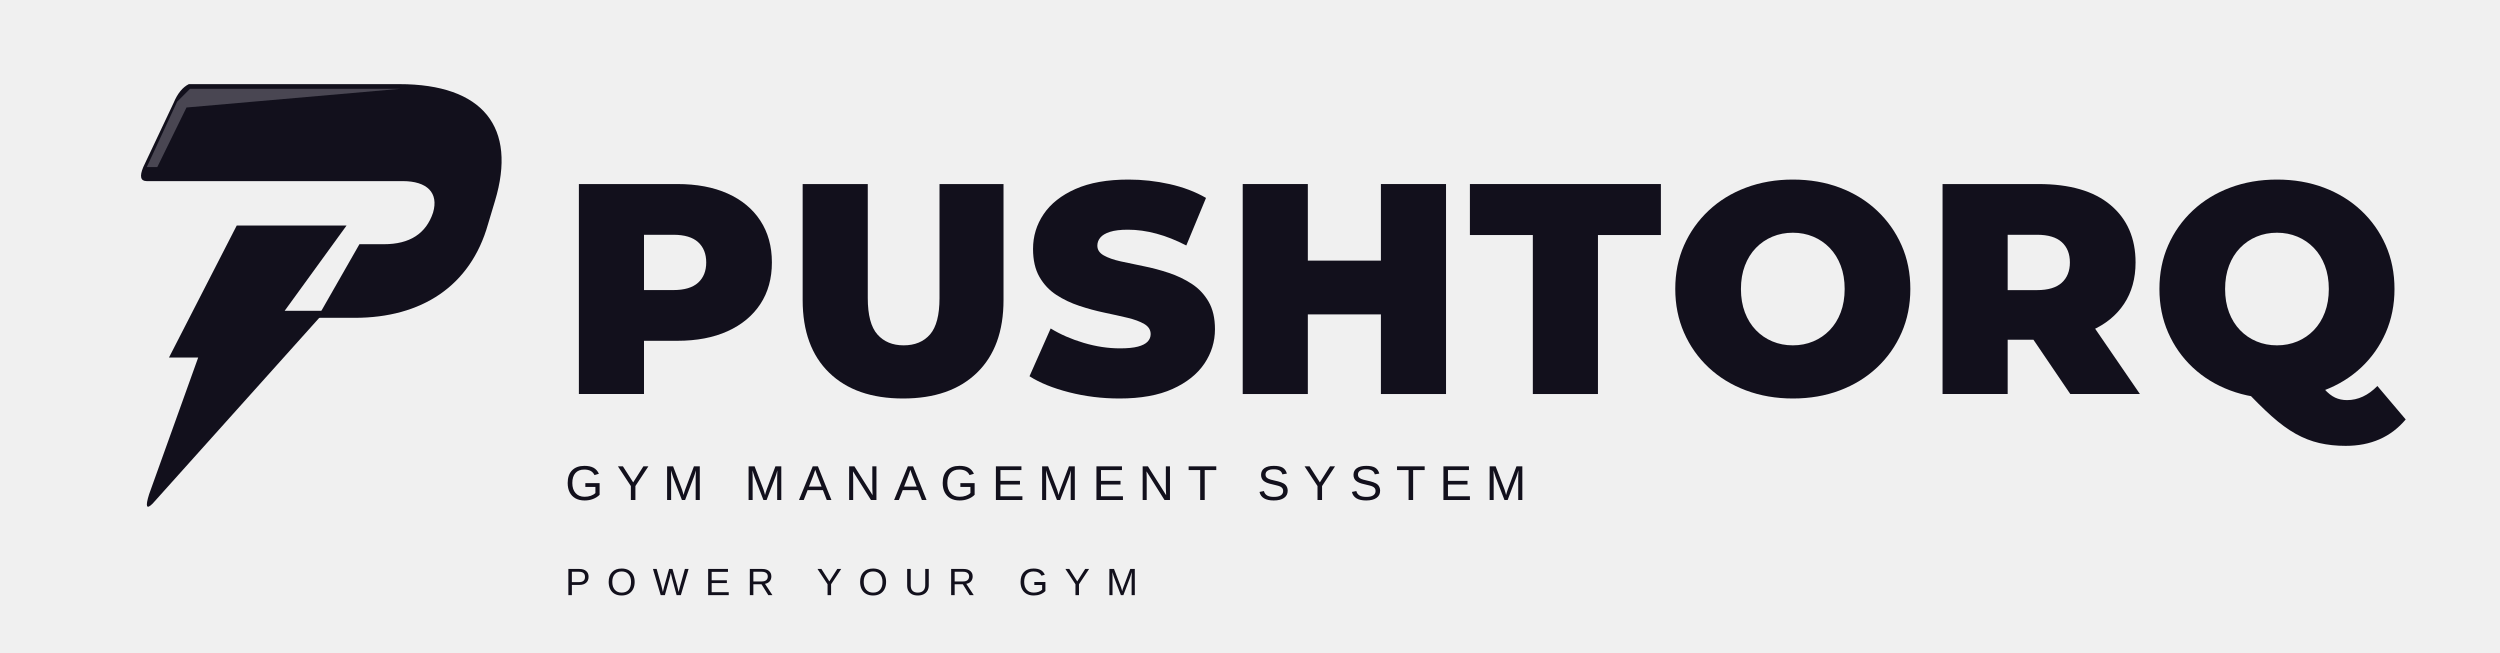
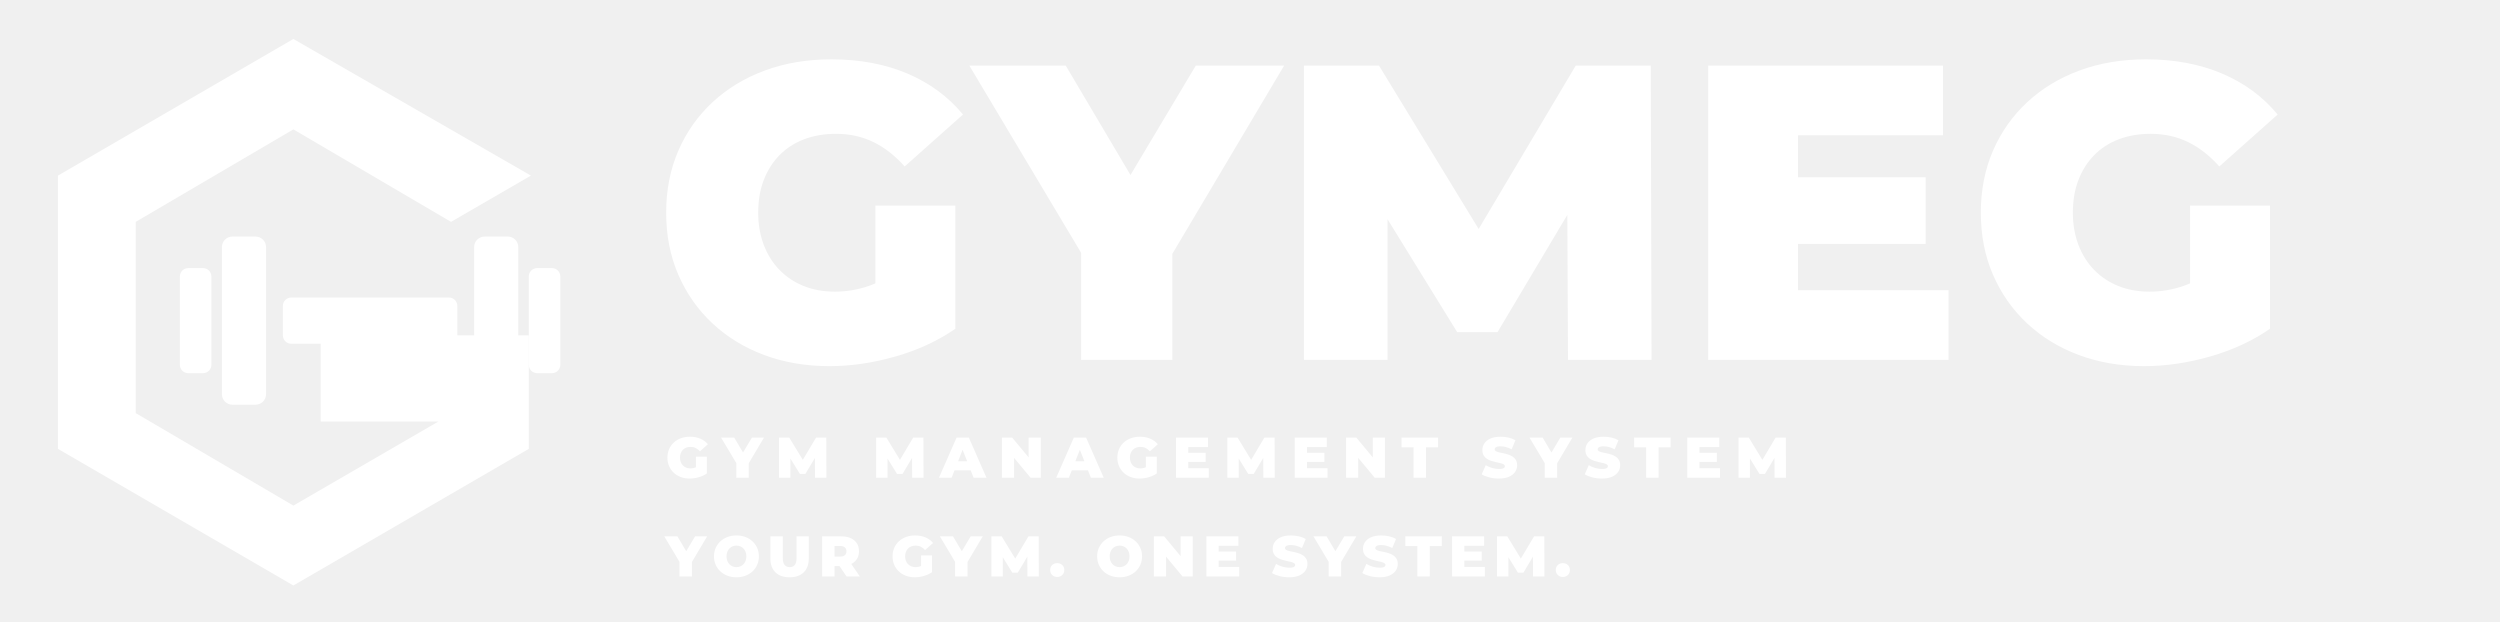
- <svg xmlns="http://www.w3.org/2000/svg" viewBox="0 0 920 240">
-   <g transform="translate(8,0) scale(.43)">
-     <path fill="#12101C" fill-rule="evenodd" d="M143 72H323C395 72 424 109 405 172L399 192C384 245 342 272 285 272H253L289 209H310C332 209 346 200 352 182C357 165 347 155 326 155H107Q99 155 104 143L130 88Q135 76 143 72Z" />
-     <path fill="#12101C" d="M184 193H278L225 266H260L112 431Q104 439 109 423L151 306H126Z" />
-     <path fill="#F5F3FF" opacity=".24" d="M144 76H324L141 92L116 143H107L133 87Z" />
+ <svg xmlns="http://www.w3.org/2000/svg" viewBox="0 0 785 195" role="img" aria-label="GYMEG — YOUR GYM. ONE SYSTEM.">
+   <defs>
+     <linearGradient id="purple" x1="0" y1="0" x2="1" y2="1">
+       <stop stop-color="#A855F7" />
+       <stop offset="1" stop-color="#7C3AED" />
+     </linearGradient>
+   </defs>
+   <g transform="translate(5 3) scale(.66)">
+     <path d="M245 79 132 14 20 79V209L132 274 244 209V155H145V196H201L132 236 57 192V101L132 57 207 101Z" fill="#FFFFFF" />
+     <g fill="#FFFFFF">
+       <rect x="78" y="123" width="15" height="50" rx="4" />
+       <rect x="98" y="108" width="21" height="80" rx="5" />
+       <rect x="127" y="137" width="83" height="22" rx="4" />
+       <rect x="218" y="108" width="21" height="80" rx="5" />
+       <rect x="244" y="123" width="15" height="50" rx="4" />
+     </g>
  </g>
-   <g transform="translate(206,145) scale(0.1103896,-0.1103896)">
-     <path fill="#12101C" transform="translate(0,0)" d="M63.67 0V700H391.829Q488.898 700 559.545 668.388Q630.192 636.776 668.649 577.896Q707.106 519.016 707.106 438.637Q707.106 358.412 668.649 299.955Q630.192 241.498 559.545 209.463Q488.898 177.429 391.829 177.429H184.122L280.747 271.139V0ZM280.747 247.31 184.122 346.555H378.535Q434.049 346.555 461.117 371.114Q488.184 395.673 488.184 438.637Q488.184 481.755 461.117 506.314Q434.049 530.874 378.535 530.874H184.122L280.747 630.118Z" />
-     <path fill="#12101C" transform="translate(752,0)" d="M392.465 -14.914Q234.567 -14.914 146.118 71.0Q57.67 156.914 57.67 313.294V700H274.747V319.829Q274.747 234.865 306.849 198.573Q338.951 162.281 394.31 162.281Q450.514 162.281 482.194 198.573Q513.874 234.865 513.874 319.829V700H727.261V313.294Q727.261 156.914 638.812 71.0Q550.363 -14.914 392.465 -14.914Z" />
-     <path fill="#12101C" transform="translate(1549,0)" d="M316.759 -14.914Q229.845 -14.914 149.086 5.706Q68.327 26.327 16.878 59.257L87.449 218.539Q136.053 188.763 197.631 170.488Q259.208 152.212 318.449 152.212Q356.171 152.212 378.231 158.03Q400.29 163.849 410.531 174.52Q420.772 185.192 420.772 199.673Q420.772 221 399.461 233.473Q378.151 245.947 343.263 254.223Q308.376 262.498 266.755 271.231Q225.135 279.963 183.092 293.886Q141.049 307.808 106.161 330.576Q71.274 353.343 49.963 390.533Q28.653 427.723 28.653 483.723Q28.653 547.327 64.067 599.741Q99.482 652.155 170.198 683.535Q240.914 714.914 346.743 714.914Q416.347 714.914 484.106 699.759Q551.865 684.604 605.314 653.759L539.588 495.168Q488.518 521.633 439.786 534.71Q391.053 547.788 344.898 547.788Q307.486 547.788 285.004 540.547Q262.522 533.306 252.781 521.29Q243.041 509.274 243.041 494.637Q243.041 474.155 264.351 462.104Q285.661 450.053 320.549 442.277Q355.436 434.502 397.479 426.114Q439.522 417.726 481.143 403.882Q522.763 390.037 557.651 367.347Q592.539 344.657 613.849 307.89Q635.159 271.122 635.159 216.122Q635.159 153.518 599.667 101.104Q564.175 48.69 493.804 16.888Q423.433 -14.914 316.759 -14.914Z" />
-     <path fill="#12101C" transform="translate(2213,0)" d="M524.339 0V700H741.416V0ZM63.67 0V700H280.747V0ZM265.677 265.445V444.71H539.253V265.445Z" />
-     <path fill="#12101C" transform="translate(3030,0)" d="M213.808 0V530.029H4V700H640.694V530.029H430.885V0Z" />
-     <path fill="#12101C" transform="translate(3687,0)" d="M423.991 -14.914Q339.223 -14.914 267.309 12.086Q195.396 39.086 142.784 88.431Q90.171 137.776 60.904 204.481Q31.637 271.186 31.637 350.398Q31.637 429.611 60.907 495.737Q90.177 561.862 142.806 611.411Q195.435 660.959 267.234 687.937Q339.033 714.914 423.535 714.914Q508.759 714.914 580.152 687.964Q651.545 661.014 704.141 611.516Q756.737 562.017 786.007 495.838Q815.277 429.659 815.277 350.383Q815.277 271.107 786.01 204.364Q756.743 137.62 704.144 88.303Q651.545 38.986 580.152 12.036Q508.759 -14.914 423.991 -14.914ZM423.497 162.281Q460.102 162.281 491.483 175.39Q522.864 188.499 546.446 212.915Q570.029 237.33 583.192 272.049Q596.355 306.767 596.355 350.047Q596.355 393.327 583.21 427.985Q570.064 462.643 546.474 487.067Q522.884 511.492 491.531 524.605Q460.178 537.719 423.573 537.719Q386.967 537.719 355.54 524.6Q324.113 511.481 300.497 487.048Q276.88 462.615 263.72 427.944Q250.559 393.274 250.559 350.051Q250.559 306.829 263.712 272.11Q276.866 237.392 300.47 212.922Q324.073 188.453 355.482 175.367Q386.892 162.281 423.497 162.281Z" />
-     <path fill="#12101C" transform="translate(4546,0)" d="M63.67 0V700H383.38Q540.657 700 623.882 629.853Q707.106 559.706 707.106 438.637Q707.106 358.412 668.649 300.455Q630.192 242.498 559.545 211.731Q488.898 180.963 391.829 180.963H184.122L280.747 271.139V0ZM489.494 0 316.564 254.845H546.865L721.641 0ZM280.747 247.31 184.122 346.4H378.535Q434.049 346.4 461.117 371.037Q488.184 395.673 488.184 438.637Q488.184 481.755 461.117 506.314Q434.049 530.874 378.535 530.874H184.122L280.747 630.118Z" />
-     <path fill="#12101C" transform="translate(5301,0)" d="M423.568 -14.914Q339.223 -14.914 267.309 12.086Q195.396 39.086 142.784 88.431Q90.171 137.776 60.904 204.505Q31.637 271.234 31.637 350Q31.637 429.611 60.904 495.918Q90.171 562.224 142.803 611.592Q195.435 660.959 267.295 687.937Q339.155 714.914 423.535 714.914Q508.759 714.914 580.152 687.964Q651.545 661.014 704.144 611.697Q756.743 562.38 786.01 496.019Q815.277 429.659 815.277 349.984Q815.277 271.155 786.01 204.388Q756.743 137.62 704.144 88.303Q651.545 38.986 580.152 12.036Q508.759 -14.914 423.568 -14.914ZM652.535 -172.812Q605.551 -172.812 564.947 -163.467Q524.343 -154.122 485.851 -132.588Q447.359 -111.053 405.6 -73.794Q363.841 -36.535 312.702 18.604L537.779 74.261Q562.555 37.261 581.028 16.796Q599.502 -3.67 617.398 -11.98Q635.294 -20.29 657.064 -20.29Q712.171 -20.29 758.257 26.726L852.657 -84.743Q778.588 -172.812 652.535 -172.812ZM423.535 162.281Q460.102 162.281 491.472 175.367Q522.841 188.453 546.445 212.924Q570.048 237.396 583.202 272.116Q596.355 306.837 596.355 350Q596.355 393.327 583.202 428.001Q570.048 462.675 546.445 487.111Q522.841 511.547 491.472 524.633Q460.102 537.719 423.535 537.719Q386.967 537.719 355.52 524.633Q324.073 511.547 300.47 487.111Q276.866 462.675 263.712 428.001Q250.559 393.327 250.559 350Q250.559 306.837 263.712 272.116Q276.866 237.396 300.47 212.924Q324.073 188.453 355.52 175.367Q386.967 162.281 423.535 162.281Z" />
-   </g>
-   <text x="208" y="184" font-family="Arial,sans-serif" font-size="18" letter-spacing="5" fill="#12101C">GYM MANAGEMENT SYSTEM</text>
-   <text x="208" y="219" font-family="Arial,sans-serif" font-size="14" letter-spacing="6" fill="#12101C">POWER YOUR GYM</text>
+   <path d="M420.155 -14.914Q335.776 -14.914 264.741 11.586Q193.706 38.086 141.516 87.008Q89.327 135.931 60.482 202.698Q31.637 269.465 31.637 350Q31.637 430.535 60.482 497.302Q89.327 564.069 142.016 612.992Q194.706 661.914 266.586 688.414Q338.465 714.914 424.69 714.914Q525.898 714.914 605.614 681.0Q685.33 647.086 737.71 583.637L598.963 460.098Q564.567 498.719 524.439 518.219Q484.31 537.719 435.604 537.719Q393.657 537.719 359.443 524.633Q325.228 511.547 301.057 486.763Q276.885 461.98 263.722 427.653Q250.559 393.327 250.559 350Q250.559 308.518 263.722 273.769Q276.885 239.02 301.057 214.159Q325.228 189.298 358.52 175.79Q391.812 162.281 432.914 162.281Q475.086 162.281 514.947 176.324Q554.808 190.367 597.963 224.453L719.571 74.086Q657.277 30.931 576.984 8.008Q496.69 -14.914 420.155 -14.914ZM719.571 74.086 529.306 101.759V366.984H719.571Z" transform="translate(205.000 113) scale(0.132 -0.132)" fill="#FFFFFF" />
+   <path d="M242.118 0V301.571L291.776 171.584L-23.743 700H205.559L425.832 327.865H292.776L514.894 700H725.057L411.228 171.584L459.196 301.571V0Z" transform="translate(307.508 113) scale(0.132 -0.132)" fill="#FFFFFF" />
+   <path d="M63.67 0V700H242.159L526.812 233.383H432.878L710.151 700H888.641L890.486 0H691.772L689.927 399.266H722.531L524.122 65.947H428.188L222.555 399.266H262.383V0Z" transform="translate(401.040 113) scale(0.132 -0.132)" fill="#FFFFFF" />
+   <path d="M63.67 0V700H622.277V534.253H277.367V165.747H635.433V0ZM262.453 275.739V434.416H580.967V275.739Z" transform="translate(527.968 113) scale(0.132 -0.132)" fill="#FFFFFF" />
+   <path d="M420.155 -14.914Q335.776 -14.914 264.741 11.586Q193.706 38.086 141.516 87.008Q89.327 135.931 60.482 202.698Q31.637 269.465 31.637 350Q31.637 430.535 60.482 497.302Q89.327 564.069 142.016 612.992Q194.706 661.914 266.586 688.414Q338.465 714.914 424.69 714.914Q525.898 714.914 605.614 681.0Q685.33 647.086 737.71 583.637L598.963 460.098Q564.567 498.719 524.439 518.219Q484.31 537.719 435.604 537.719Q393.657 537.719 359.443 524.633Q325.228 511.547 301.057 486.763Q276.885 461.98 263.722 427.653Q250.559 393.327 250.559 350Q250.559 308.518 263.722 273.769Q276.885 239.02 301.057 214.159Q325.228 189.298 358.52 175.79Q391.812 162.281 432.914 162.281Q475.086 162.281 514.947 176.324Q554.808 190.367 597.963 224.453L719.571 74.086Q657.277 30.931 576.984 8.008Q496.69 -14.914 420.155 -14.914ZM719.571 74.086 529.306 101.759V366.984H719.571Z" transform="translate(617.804 113) scale(0.132 -0.132)" fill="#FFFFFF" />
+   <path d="M420.155 -14.914Q335.776 -14.914 264.741 11.586Q193.706 38.086 141.516 87.008Q89.327 135.931 60.482 202.698Q31.637 269.465 31.637 350Q31.637 430.535 60.482 497.302Q89.327 564.069 142.016 612.992Q194.706 661.914 266.586 688.414Q338.465 714.914 424.69 714.914Q525.898 714.914 605.614 681.0Q685.33 647.086 737.71 583.637L598.963 460.098Q564.567 498.719 524.439 518.219Q484.31 537.719 435.604 537.719Q393.657 537.719 359.443 524.633Q325.228 511.547 301.057 486.763Q276.885 461.98 263.722 427.653Q250.559 393.327 250.559 350Q250.559 308.518 263.722 273.769Q276.885 239.02 301.057 214.159Q325.228 189.298 358.52 175.79Q391.812 162.281 432.914 162.281Q475.086 162.281 514.947 176.324Q554.808 190.367 597.963 224.453L719.571 74.086Q657.277 30.931 576.984 8.008Q496.69 -14.914 420.155 -14.914ZM719.571 74.086 529.306 101.759V366.984H719.571Z" transform="translate(209.000 150) scale(0.018 -0.018)" fill="#FFFFFF" />
+   <path d="M242.118 0V301.571L291.776 171.584L-23.743 700H205.559L425.832 327.865H292.776L514.894 700H725.057L411.228 171.584L459.196 301.571V0Z" transform="translate(226.842 150) scale(0.018 -0.018)" fill="#FFFFFF" />
+   <path d="M63.67 0V700H242.159L526.812 233.383H432.878L710.151 700H888.641L890.486 0H691.772L689.927 399.266H722.531L524.122 65.947H428.188L222.555 399.266H262.383V0Z" transform="translate(243.460 150) scale(0.018 -0.018)" fill="#FFFFFF" />
+   <path d="" transform="translate(264.632 150) scale(0.018 -0.018)" fill="#FFFFFF" />
+   <path d="M63.67 0V700H242.159L526.812 233.383H432.878L710.151 700H888.641L890.486 0H691.772L689.927 399.266H722.531L524.122 65.947H428.188L222.555 399.266H262.383V0Z" transform="translate(273.960 150) scale(0.018 -0.018)" fill="#FFFFFF" />
+   <path d="M-16.518 0 291.033 700H504.575L812.281 0H587.514L353.604 595.6H438.469L204.559 0ZM158.967 129.135 214.469 287.037H546.396L602.053 129.135Z" transform="translate(295.132 150) scale(0.018 -0.018)" fill="#FFFFFF" />
+   <path d="M63.67 0V700H242.159L612.894 253.836H529.408V700H741.416V0H562.927L192.192 446.164H275.677V0Z" transform="translate(313.460 150) scale(0.018 -0.018)" fill="#FFFFFF" />
+   <path d="M-16.518 0 291.033 700H504.575L812.281 0H587.514L353.604 595.6H438.469L204.559 0ZM158.967 129.135 214.469 287.037H546.396L602.053 129.135Z" transform="translate(331.950 150) scale(0.018 -0.018)" fill="#FFFFFF" />
+   <path d="M420.155 -14.914Q335.776 -14.914 264.741 11.586Q193.706 38.086 141.516 87.008Q89.327 135.931 60.482 202.698Q31.637 269.465 31.637 350Q31.637 430.535 60.482 497.302Q89.327 564.069 142.016 612.992Q194.706 661.914 266.586 688.414Q338.465 714.914 424.69 714.914Q525.898 714.914 605.614 681.0Q685.33 647.086 737.71 583.637L598.963 460.098Q564.567 498.719 524.439 518.219Q484.31 537.719 435.604 537.719Q393.657 537.719 359.443 524.633Q325.228 511.547 301.057 486.763Q276.885 461.98 263.722 427.653Q250.559 393.327 250.559 350Q250.559 308.518 263.722 273.769Q276.885 239.02 301.057 214.159Q325.228 189.298 358.52 175.79Q391.812 162.281 432.914 162.281Q475.086 162.281 514.947 176.324Q554.808 190.367 597.963 224.453L719.571 74.086Q657.277 30.931 576.984 8.008Q496.69 -14.914 420.155 -14.914ZM719.571 74.086 529.306 101.759V366.984H719.571Z" transform="translate(350.278 150) scale(0.018 -0.018)" fill="#FFFFFF" />
+   <path d="M63.67 0V700H622.277V534.253H277.367V165.747H635.433V0ZM262.453 275.739V434.416H580.967V275.739Z" transform="translate(368.120 150) scale(0.018 -0.018)" fill="#FFFFFF" />
+   <path d="M63.67 0V700H242.159L526.812 233.383H432.878L710.151 700H888.641L890.486 0H691.772L689.927 399.266H722.531L524.122 65.947H428.188L222.555 399.266H262.383V0Z" transform="translate(384.234 150) scale(0.018 -0.018)" fill="#FFFFFF" />
+   <path d="M63.67 0V700H622.277V534.253H277.367V165.747H635.433V0ZM262.453 275.739V434.416H580.967V275.739Z" transform="translate(405.406 150) scale(0.018 -0.018)" fill="#FFFFFF" />
+   <path d="M63.67 0V700H242.159L612.894 253.836H529.408V700H741.416V0H562.927L192.192 446.164H275.677V0Z" transform="translate(421.520 150) scale(0.018 -0.018)" fill="#FFFFFF" />
+   <path d="M213.808 0V530.029H4V700H640.694V530.029H430.885V0Z" transform="translate(440.010 150) scale(0.018 -0.018)" fill="#FFFFFF" />
+   <path d="" transform="translate(455.620 150) scale(0.018 -0.018)" fill="#FFFFFF" />
+   <path d="M316.759 -14.914Q229.845 -14.914 149.086 5.706Q68.327 26.327 16.878 59.257L87.449 218.539Q136.053 188.763 197.631 170.488Q259.208 152.212 318.449 152.212Q356.171 152.212 378.231 158.03Q400.29 163.849 410.531 174.52Q420.772 185.192 420.772 199.673Q420.772 221 399.461 233.473Q378.151 245.947 343.263 254.223Q308.376 262.498 266.755 271.231Q225.135 279.963 183.092 293.886Q141.049 307.808 106.161 330.576Q71.274 353.343 49.963 390.533Q28.653 427.723 28.653 483.723Q28.653 547.327 64.067 599.741Q99.482 652.155 170.198 683.535Q240.914 714.914 346.743 714.914Q416.347 714.914 484.106 699.759Q551.865 684.604 605.314 653.759L539.588 495.168Q488.518 521.633 439.786 534.71Q391.053 547.788 344.898 547.788Q307.486 547.788 285.004 540.547Q262.522 533.306 252.781 521.29Q243.041 509.274 243.041 494.637Q243.041 474.155 264.351 462.104Q285.661 450.053 320.549 442.277Q355.436 434.502 397.479 426.114Q439.522 417.726 481.143 403.882Q522.763 390.037 557.651 367.347Q592.539 344.657 613.849 307.89Q635.159 271.122 635.159 216.122Q635.159 153.518 599.667 101.104Q564.175 48.69 493.804 16.888Q423.433 -14.914 316.759 -14.914Z" transform="translate(464.948 150) scale(0.018 -0.018)" fill="#FFFFFF" />
+   <path d="M242.118 0V301.571L291.776 171.584L-23.743 700H205.559L425.832 327.865H292.776L514.894 700H725.057L411.228 171.584L459.196 301.571V0Z" transform="translate(480.684 150) scale(0.018 -0.018)" fill="#FFFFFF" />
+   <path d="M316.759 -14.914Q229.845 -14.914 149.086 5.706Q68.327 26.327 16.878 59.257L87.449 218.539Q136.053 188.763 197.631 170.488Q259.208 152.212 318.449 152.212Q356.171 152.212 378.231 158.03Q400.29 163.849 410.531 174.52Q420.772 185.192 420.772 199.673Q420.772 221 399.461 233.473Q378.151 245.947 343.263 254.223Q308.376 262.498 266.755 271.231Q225.135 279.963 183.092 293.886Q141.049 307.808 106.161 330.576Q71.274 353.343 49.963 390.533Q28.653 427.723 28.653 483.723Q28.653 547.327 64.067 599.741Q99.482 652.155 170.198 683.535Q240.914 714.914 346.743 714.914Q416.347 714.914 484.106 699.759Q551.865 684.604 605.314 653.759L539.588 495.168Q488.518 521.633 439.786 534.71Q391.053 547.788 344.898 547.788Q307.486 547.788 285.004 540.547Q262.522 533.306 252.781 521.29Q243.041 509.274 243.041 494.637Q243.041 474.155 264.351 462.104Q285.661 450.053 320.549 442.277Q355.436 434.502 397.479 426.114Q439.522 417.726 481.143 403.882Q522.763 390.037 557.651 367.347Q592.539 344.657 613.849 307.89Q635.159 271.122 635.159 216.122Q635.159 153.518 599.667 101.104Q564.175 48.69 493.804 16.888Q423.433 -14.914 316.759 -14.914Z" transform="translate(497.302 150) scale(0.018 -0.018)" fill="#FFFFFF" />
+   <path d="M213.808 0V530.029H4V700H640.694V530.029H430.885V0Z" transform="translate(513.038 150) scale(0.018 -0.018)" fill="#FFFFFF" />
+   <path d="M63.67 0V700H622.277V534.253H277.367V165.747H635.433V0ZM262.453 275.739V434.416H580.967V275.739Z" transform="translate(528.648 150) scale(0.018 -0.018)" fill="#FFFFFF" />
+   <path d="M63.67 0V700H242.159L526.812 233.383H432.878L710.151 700H888.641L890.486 0H691.772L689.927 399.266H722.531L524.122 65.947H428.188L222.555 399.266H262.383V0Z" transform="translate(544.762 150) scale(0.018 -0.018)" fill="#FFFFFF" />
+   <path d="M242.118 0V301.571L291.776 171.584L-23.743 700H205.559L425.832 327.865H292.776L514.894 700H725.057L411.228 171.584L459.196 301.571V0Z" transform="translate(209.000 181) scale(0.018 -0.018)" fill="#FFFFFF" />
+   <path d="M423.991 -14.914Q339.223 -14.914 267.309 12.086Q195.396 39.086 142.784 88.431Q90.171 137.776 60.904 204.481Q31.637 271.186 31.637 350.398Q31.637 429.611 60.907 495.737Q90.177 561.862 142.806 611.411Q195.435 660.959 267.234 687.937Q339.033 714.914 423.535 714.914Q508.759 714.914 580.152 687.964Q651.545 661.014 704.141 611.516Q756.737 562.017 786.007 495.838Q815.277 429.659 815.277 350.383Q815.277 271.107 786.01 204.364Q756.743 137.62 704.144 88.303Q651.545 38.986 580.152 12.036Q508.759 -14.914 423.991 -14.914ZM423.497 162.281Q460.102 162.281 491.483 175.39Q522.864 188.499 546.446 212.915Q570.029 237.33 583.192 272.049Q596.355 306.767 596.355 350.047Q596.355 393.327 583.21 427.985Q570.064 462.643 546.474 487.067Q522.884 511.492 491.531 524.605Q460.178 537.719 423.573 537.719Q386.967 537.719 355.54 524.6Q324.113 511.481 300.497 487.048Q276.88 462.615 263.72 427.944Q250.559 393.274 250.559 350.051Q250.559 306.829 263.712 272.11Q276.866 237.392 300.47 212.922Q324.073 188.453 355.482 175.367Q386.892 162.281 423.497 162.281Z" transform="translate(223.618 181) scale(0.018 -0.018)" fill="#FFFFFF" />
+   <path d="M392.465 -14.914Q234.567 -14.914 146.118 71.0Q57.67 156.914 57.67 313.294V700H274.747V319.829Q274.747 234.865 306.849 198.573Q338.951 162.281 394.31 162.281Q450.514 162.281 482.194 198.573Q513.874 234.865 513.874 319.829V700H727.261V313.294Q727.261 156.914 638.812 71.0Q550.363 -14.914 392.465 -14.914Z" transform="translate(240.864 181) scale(0.018 -0.018)" fill="#FFFFFF" />
+   <path d="M63.67 0V700H383.38Q540.657 700 623.882 629.853Q707.106 559.706 707.106 438.637Q707.106 358.412 668.649 300.455Q630.192 242.498 559.545 211.731Q488.898 180.963 391.829 180.963H184.122L280.747 271.139V0ZM489.494 0 316.564 254.845H546.865L721.641 0ZM280.747 247.31 184.122 346.4H378.535Q434.049 346.4 461.117 371.037Q488.184 395.673 488.184 438.637Q488.184 481.755 461.117 506.314Q434.049 530.874 378.535 530.874H184.122L280.747 630.118Z" transform="translate(256.994 181) scale(0.018 -0.018)" fill="#FFFFFF" />
+   <path d="" transform="translate(272.368 181) scale(0.018 -0.018)" fill="#FFFFFF" />
+   <path d="M420.155 -14.914Q335.776 -14.914 264.741 11.586Q193.706 38.086 141.516 87.008Q89.327 135.931 60.482 202.698Q31.637 269.465 31.637 350Q31.637 430.535 60.482 497.302Q89.327 564.069 142.016 612.992Q194.706 661.914 266.586 688.414Q338.465 714.914 424.69 714.914Q525.898 714.914 605.614 681.0Q685.33 647.086 737.71 583.637L598.963 460.098Q564.567 498.719 524.439 518.219Q484.31 537.719 435.604 537.719Q393.657 537.719 359.443 524.633Q325.228 511.547 301.057 486.763Q276.885 461.98 263.722 427.653Q250.559 393.327 250.559 350Q250.559 308.518 263.722 273.769Q276.885 239.02 301.057 214.159Q325.228 189.298 358.52 175.79Q391.812 162.281 432.914 162.281Q475.086 162.281 514.947 176.324Q554.808 190.367 597.963 224.453L719.571 74.086Q657.277 30.931 576.984 8.008Q496.69 -14.914 420.155 -14.914ZM719.571 74.086 529.306 101.759V366.984H719.571Z" transform="translate(279.696 181) scale(0.018 -0.018)" fill="#FFFFFF" />
+   <path d="M242.118 0V301.571L291.776 171.584L-23.743 700H205.559L425.832 327.865H292.776L514.894 700H725.057L411.228 171.584L459.196 301.571V0Z" transform="translate(295.538 181) scale(0.018 -0.018)" fill="#FFFFFF" />
+   <path d="M63.67 0V700H242.159L526.812 233.383H432.878L710.151 700H888.641L890.486 0H691.772L689.927 399.266H722.531L524.122 65.947H428.188L222.555 399.266H262.383V0Z" transform="translate(310.156 181) scale(0.018 -0.018)" fill="#FFFFFF" />
+   <path d="M146.726 -9.38Q94.604 -9.38 59.086 24.794Q23.567 58.967 23.567 112.245Q23.567 166.522 59.086 199.351Q94.604 232.179 146.726 232.179Q198.694 232.179 234.212 199.351Q269.73 166.522 269.73 112.245Q269.73 58.967 234.212 24.794Q198.694 -9.38 146.726 -9.38Z" transform="translate(329.328 181) scale(0.018 -0.018)" fill="#FFFFFF" />
+   <path d="" transform="translate(336.602 181) scale(0.018 -0.018)" fill="#FFFFFF" />
+   <path d="M423.991 -14.914Q339.223 -14.914 267.309 12.086Q195.396 39.086 142.784 88.431Q90.171 137.776 60.904 204.481Q31.637 271.186 31.637 350.398Q31.637 429.611 60.907 495.737Q90.177 561.862 142.806 611.411Q195.435 660.959 267.234 687.937Q339.033 714.914 423.535 714.914Q508.759 714.914 580.152 687.964Q651.545 661.014 704.141 611.516Q756.737 562.017 786.007 495.838Q815.277 429.659 815.277 350.383Q815.277 271.107 786.01 204.364Q756.743 137.62 704.144 88.303Q651.545 38.986 580.152 12.036Q508.759 -14.914 423.991 -14.914ZM423.497 162.281Q460.102 162.281 491.483 175.39Q522.864 188.499 546.446 212.915Q570.029 237.33 583.192 272.049Q596.355 306.767 596.355 350.047Q596.355 393.327 583.21 427.985Q570.064 462.643 546.474 487.067Q522.884 511.492 491.531 524.605Q460.178 537.719 423.573 537.719Q386.967 537.719 355.54 524.6Q324.113 511.481 300.497 487.048Q276.88 462.615 263.72 427.944Q250.559 393.274 250.559 350.051Q250.559 306.829 263.712 272.11Q276.866 237.392 300.47 212.922Q324.073 188.453 355.482 175.367Q386.892 162.281 423.497 162.281Z" transform="translate(343.930 181) scale(0.018 -0.018)" fill="#FFFFFF" />
+   <path d="M63.67 0V700H242.159L612.894 253.836H529.408V700H741.416V0H562.927L192.192 446.164H275.677V0Z" transform="translate(361.176 181) scale(0.018 -0.018)" fill="#FFFFFF" />
+   <path d="M63.67 0V700H622.277V534.253H277.367V165.747H635.433V0ZM262.453 275.739V434.416H580.967V275.739Z" transform="translate(377.666 181) scale(0.018 -0.018)" fill="#FFFFFF" />
+   <path d="" transform="translate(391.780 181) scale(0.018 -0.018)" fill="#FFFFFF" />
+   <path d="M316.759 -14.914Q229.845 -14.914 149.086 5.706Q68.327 26.327 16.878 59.257L87.449 218.539Q136.053 188.763 197.631 170.488Q259.208 152.212 318.449 152.212Q356.171 152.212 378.231 158.03Q400.29 163.849 410.531 174.52Q420.772 185.192 420.772 199.673Q420.772 221 399.461 233.473Q378.151 245.947 343.263 254.223Q308.376 262.498 266.755 271.231Q225.135 279.963 183.092 293.886Q141.049 307.808 106.161 330.576Q71.274 353.343 49.963 390.533Q28.653 427.723 28.653 483.723Q28.653 547.327 64.067 599.741Q99.482 652.155 170.198 683.535Q240.914 714.914 346.743 714.914Q416.347 714.914 484.106 699.759Q551.865 684.604 605.314 653.759L539.588 495.168Q488.518 521.633 439.786 534.71Q391.053 547.788 344.898 547.788Q307.486 547.788 285.004 540.547Q262.522 533.306 252.781 521.29Q243.041 509.274 243.041 494.637Q243.041 474.155 264.351 462.104Q285.661 450.053 320.549 442.277Q355.436 434.502 397.479 426.114Q439.522 417.726 481.143 403.882Q522.763 390.037 557.651 367.347Q592.539 344.657 613.849 307.89Q635.159 271.122 635.159 216.122Q635.159 153.518 599.667 101.104Q564.175 48.69 493.804 16.888Q423.433 -14.914 316.759 -14.914Z" transform="translate(399.108 181) scale(0.018 -0.018)" fill="#FFFFFF" />
+   <path d="M242.118 0V301.571L291.776 171.584L-23.743 700H205.559L425.832 327.865H292.776L514.894 700H725.057L411.228 171.584L459.196 301.571V0Z" transform="translate(412.844 181) scale(0.018 -0.018)" fill="#FFFFFF" />
+   <path d="M316.759 -14.914Q229.845 -14.914 149.086 5.706Q68.327 26.327 16.878 59.257L87.449 218.539Q136.053 188.763 197.631 170.488Q259.208 152.212 318.449 152.212Q356.171 152.212 378.231 158.03Q400.29 163.849 410.531 174.52Q420.772 185.192 420.772 199.673Q420.772 221 399.461 233.473Q378.151 245.947 343.263 254.223Q308.376 262.498 266.755 271.231Q225.135 279.963 183.092 293.886Q141.049 307.808 106.161 330.576Q71.274 353.343 49.963 390.533Q28.653 427.723 28.653 483.723Q28.653 547.327 64.067 599.741Q99.482 652.155 170.198 683.535Q240.914 714.914 346.743 714.914Q416.347 714.914 484.106 699.759Q551.865 684.604 605.314 653.759L539.588 495.168Q488.518 521.633 439.786 534.71Q391.053 547.788 344.898 547.788Q307.486 547.788 285.004 540.547Q262.522 533.306 252.781 521.29Q243.041 509.274 243.041 494.637Q243.041 474.155 264.351 462.104Q285.661 450.053 320.549 442.277Q355.436 434.502 397.479 426.114Q439.522 417.726 481.143 403.882Q522.763 390.037 557.651 367.347Q592.539 344.657 613.849 307.89Q635.159 271.122 635.159 216.122Q635.159 153.518 599.667 101.104Q564.175 48.69 493.804 16.888Q423.433 -14.914 316.759 -14.914Z" transform="translate(427.462 181) scale(0.018 -0.018)" fill="#FFFFFF" />
+   <path d="M213.808 0V530.029H4V700H640.694V530.029H430.885V0Z" transform="translate(441.198 181) scale(0.018 -0.018)" fill="#FFFFFF" />
+   <path d="M63.67 0V700H622.277V534.253H277.367V165.747H635.433V0ZM262.453 275.739V434.416H580.967V275.739Z" transform="translate(454.808 181) scale(0.018 -0.018)" fill="#FFFFFF" />
+   <path d="M63.67 0V700H242.159L526.812 233.383H432.878L710.151 700H888.641L890.486 0H691.772L689.927 399.266H722.531L524.122 65.947H428.188L222.555 399.266H262.383V0Z" transform="translate(468.922 181) scale(0.018 -0.018)" fill="#FFFFFF" />
+   <path d="M146.726 -9.38Q94.604 -9.38 59.086 24.794Q23.567 58.967 23.567 112.245Q23.567 166.522 59.086 199.351Q94.604 232.179 146.726 232.179Q198.694 232.179 234.212 199.351Q269.73 166.522 269.73 112.245Q269.73 58.967 234.212 24.794Q198.694 -9.38 146.726 -9.38Z" transform="translate(488.094 181) scale(0.018 -0.018)" fill="#FFFFFF" />
</svg>
